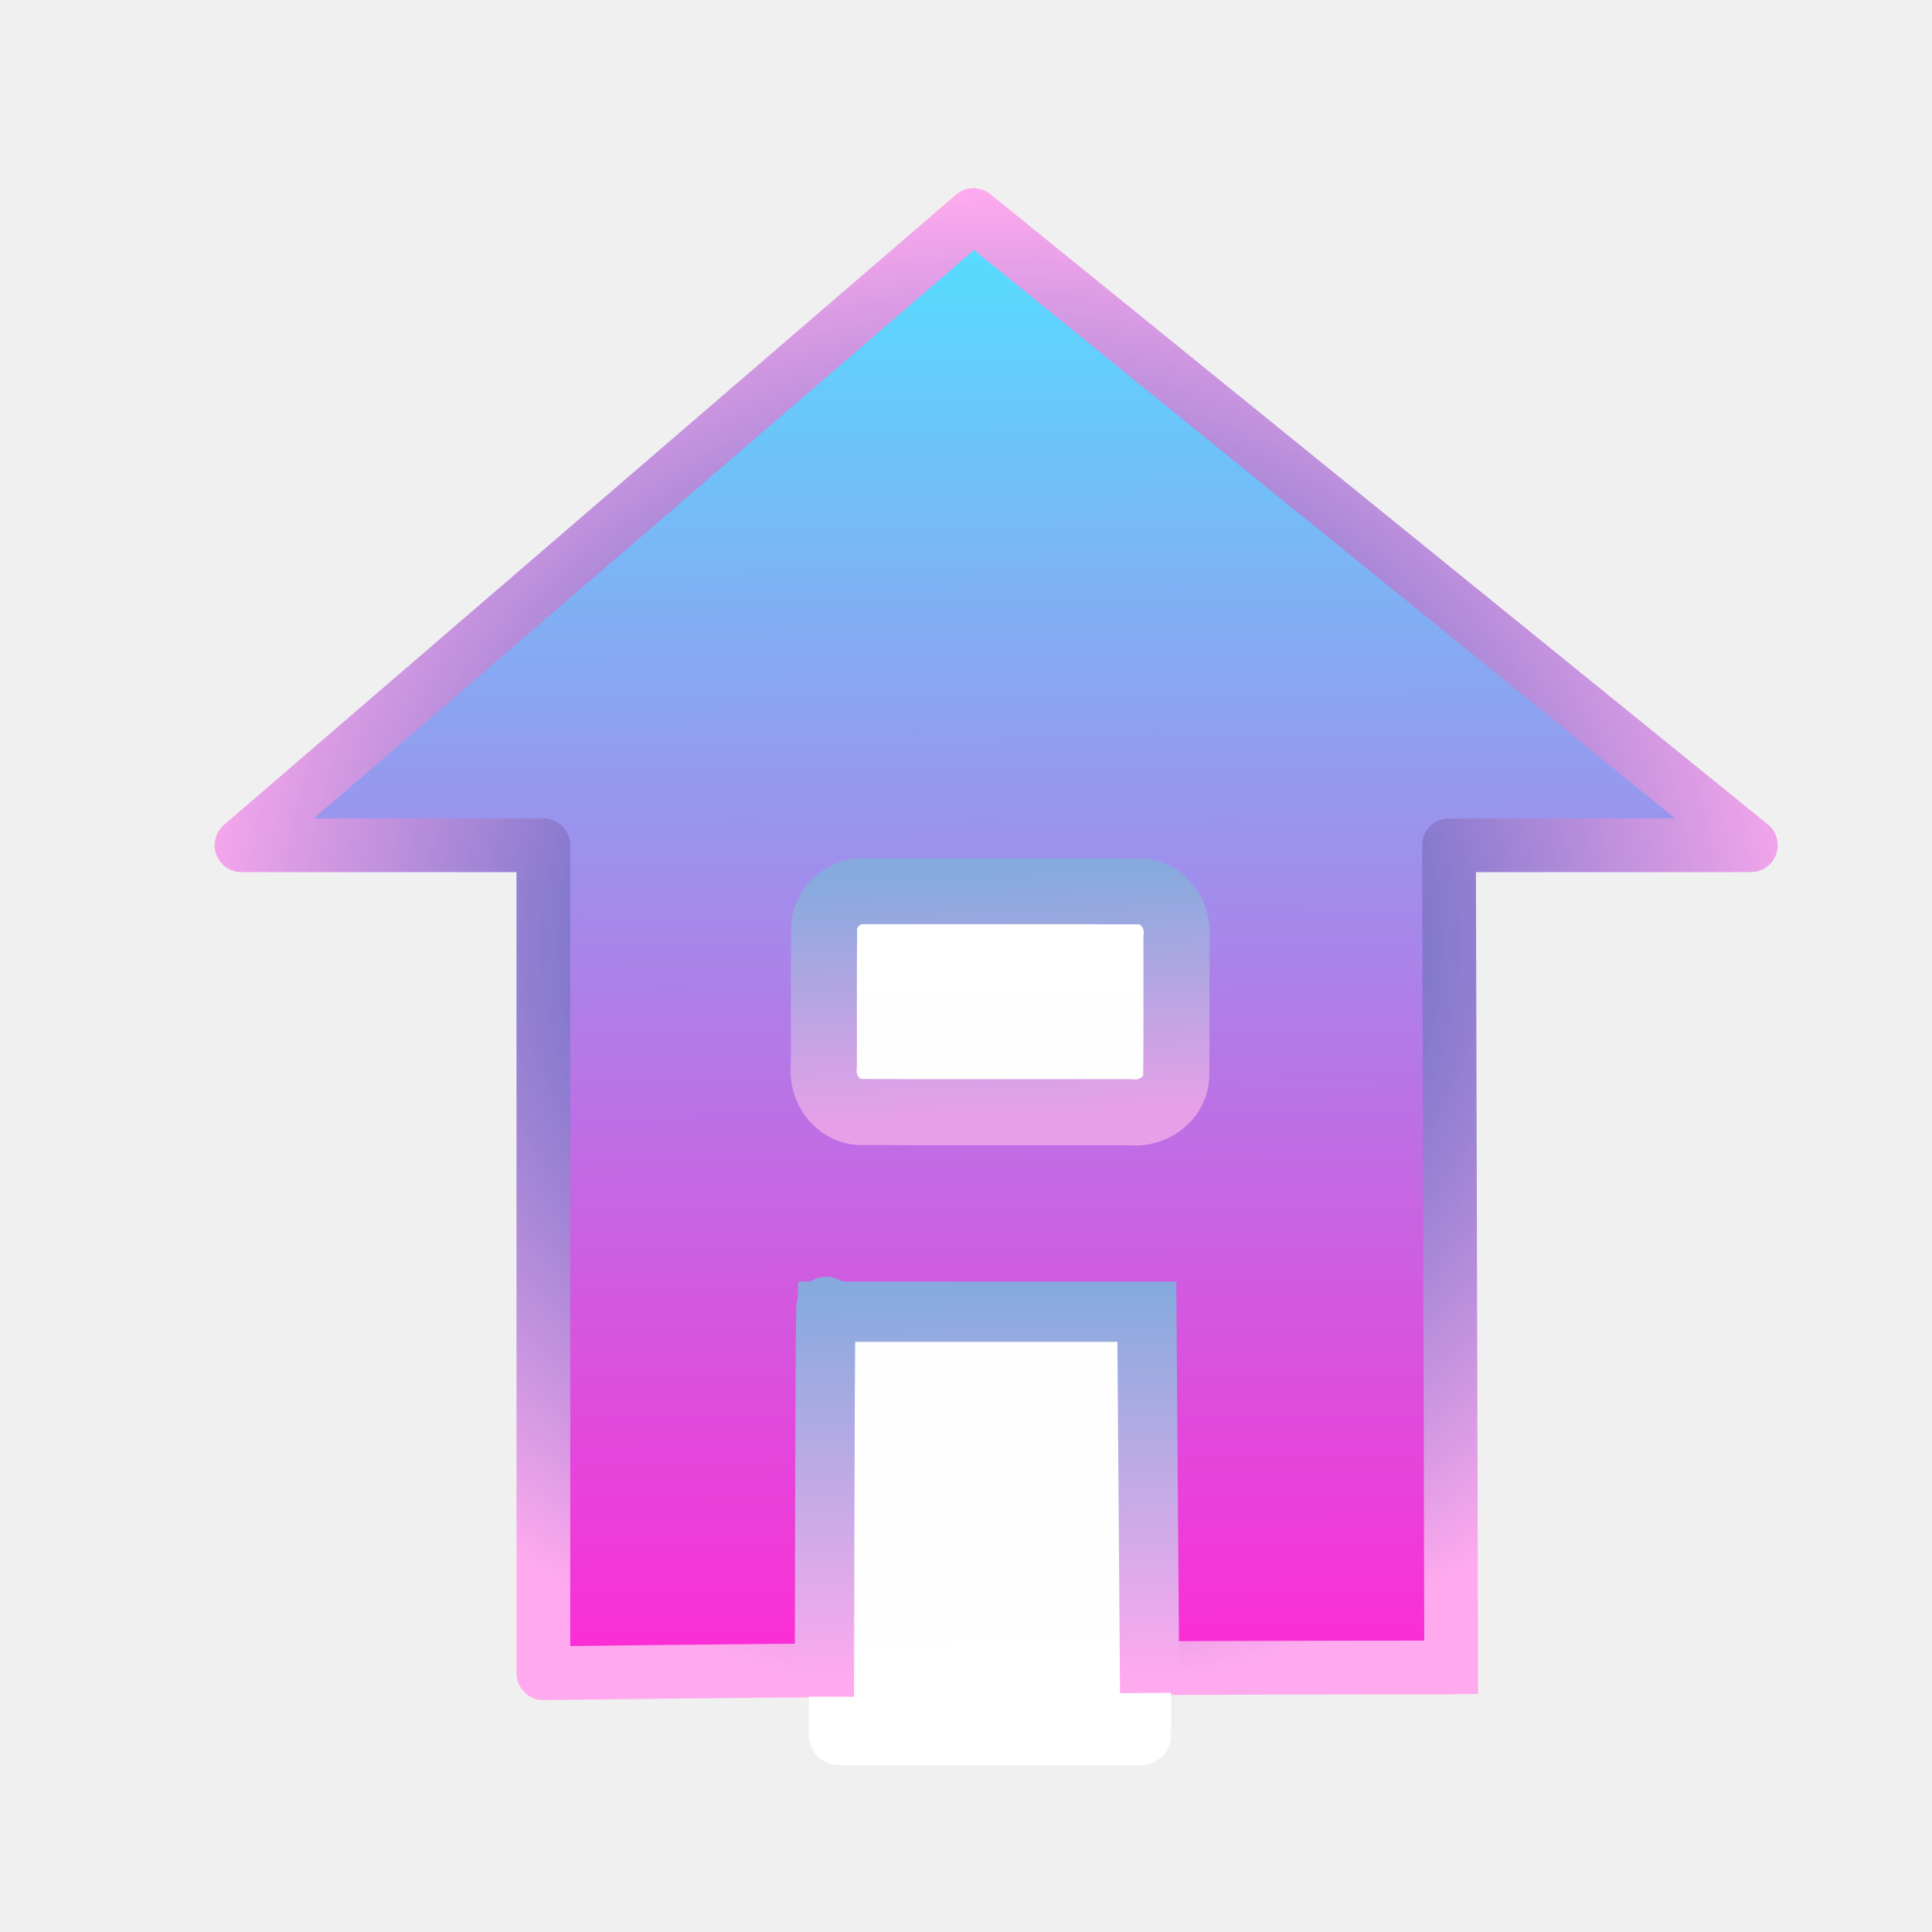
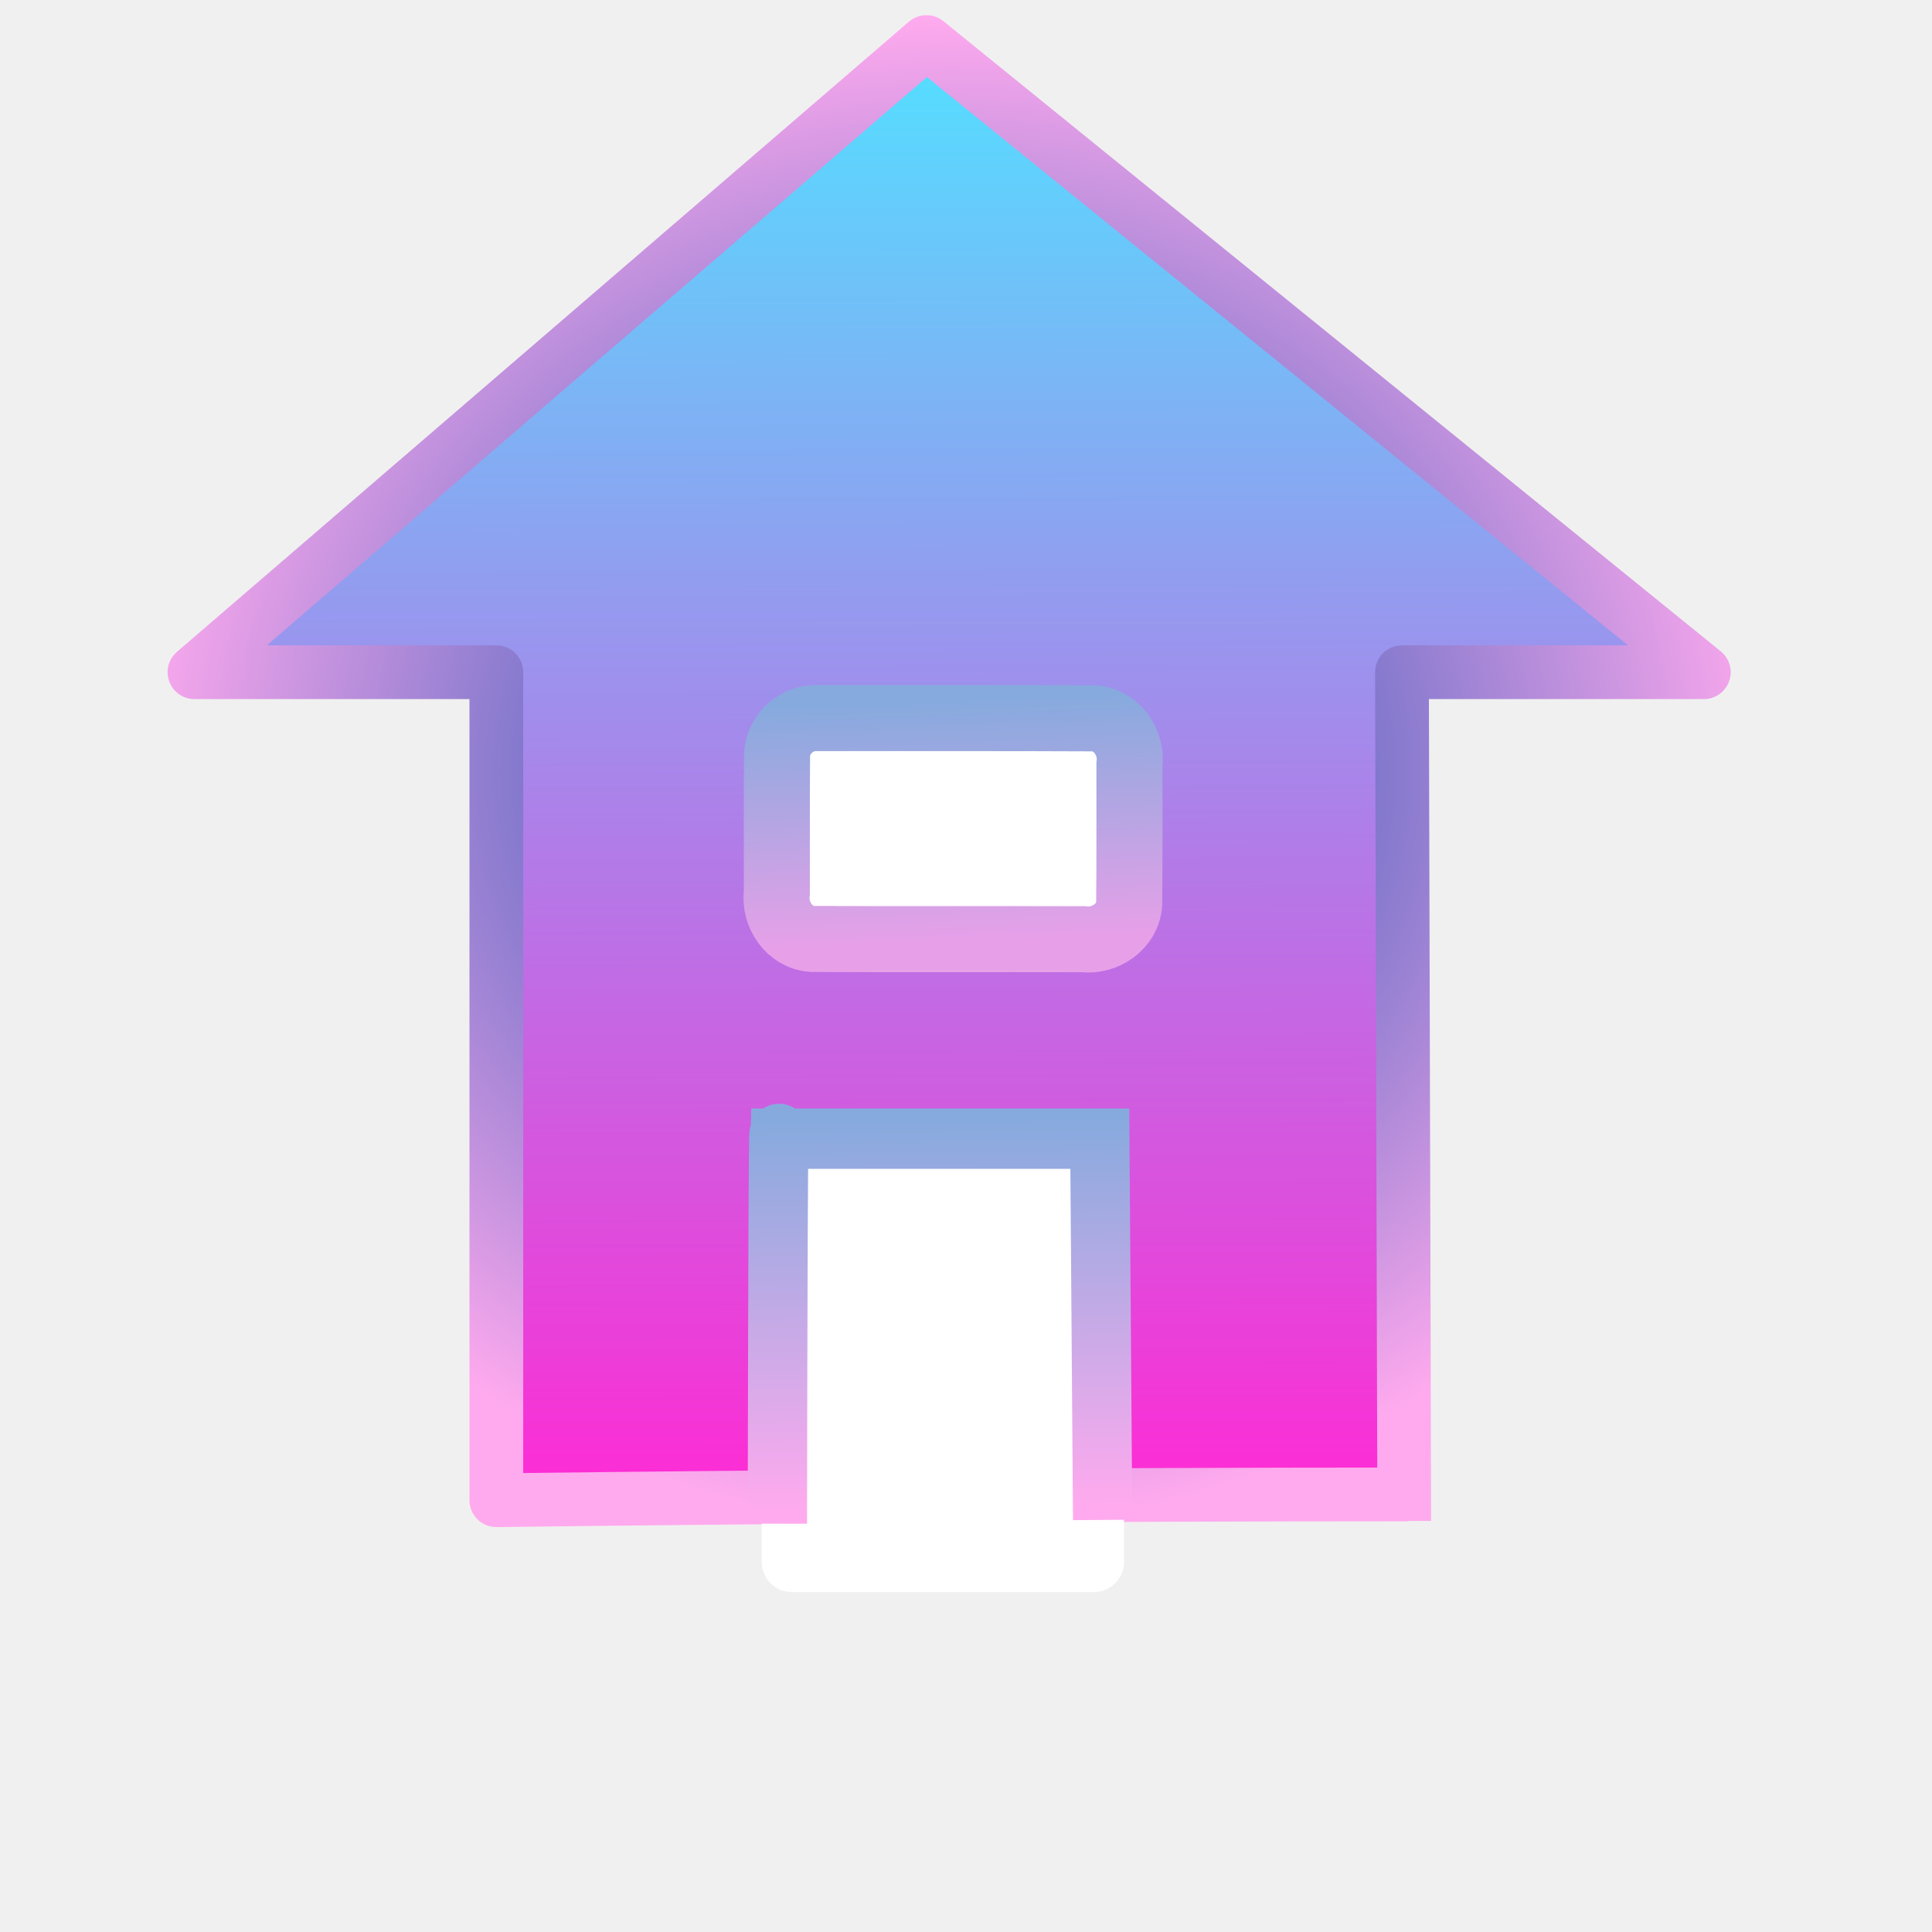
- <svg xmlns="http://www.w3.org/2000/svg" xmlns:xlink="http://www.w3.org/1999/xlink" width="16.0px" height="16.0px" viewBox="0 0 16.0 16.0" version="1.1" id="SVGRoot">
+ <svg xmlns="http://www.w3.org/2000/svg" xmlns:xlink="http://www.w3.org/1999/xlink" id="SVGRoot" version="1.1" viewBox="0 0 16.0 16.0" height="16.0px" width="16.0px">
  <defs id="defs37">
    <linearGradient id="linearGradient1085">
-       <stop id="stop1081" offset="0" style="stop-color:#87aade;stop-opacity:1" />
-       <stop id="stop1083" offset="1" style="stop-color:#e7a0e8;stop-opacity:1" />
+       <stop style="stop-color:#87aade;stop-opacity:1" offset="0" id="stop1081" />
+       <stop style="stop-color:#e7a0e8;stop-opacity:1" offset="1" id="stop1083" />
    </linearGradient>
    <linearGradient id="linearGradient1040">
-       <stop style="stop-color:#87aade;stop-opacity:1" offset="0" id="stop1036" />
-       <stop style="stop-color:#ffaaee;stop-opacity:1" offset="1" id="stop1038" />
+       <stop id="stop1036" offset="0" style="stop-color:#87aade;stop-opacity:1" />
+       <stop id="stop1038" offset="1" style="stop-color:#ffaaee;stop-opacity:1" />
    </linearGradient>
    <linearGradient id="linearGradient1004">
-       <stop id="stop1000" offset="0" style="stop-color:#0044aa;stop-opacity:1" />
-       <stop id="stop1002" offset="1" style="stop-color:#ffaaee;stop-opacity:1" />
+       <stop style="stop-color:#0044aa;stop-opacity:1" offset="0" id="stop1000" />
+       <stop style="stop-color:#ffaaee;stop-opacity:1" offset="1" id="stop1002" />
    </linearGradient>
    <linearGradient id="linearGradient953-3">
-       <stop style="stop-color:#55ddff;stop-opacity:1" offset="0" id="stop949" />
-       <stop style="stop-color:#ff2ad4;stop-opacity:1" offset="1" id="stop951" />
+       <stop id="stop949" offset="0" style="stop-color:#55ddff;stop-opacity:1" />
+       <stop id="stop951" offset="1" style="stop-color:#ff2ad4;stop-opacity:1" />
    </linearGradient>
-     <linearGradient xlink:href="#linearGradient953-3" id="linearGradient955" x1="8" y1="2" x2="8.153" y2="13.962" gradientUnits="userSpaceOnUse" />
-     <radialGradient xlink:href="#linearGradient1004" id="radialGradient993" cx="8.282" cy="7.824" fx="8.282" fy="7.824" r="6.871" gradientTransform="matrix(1,0,0,0.9104375,0,0.7007585)" gradientUnits="userSpaceOnUse" />
-     <linearGradient xlink:href="#linearGradient953-3" id="linearGradient1016" gradientUnits="userSpaceOnUse" x1="8" y1="2" x2="8.038" y2="13.885" />
-     <linearGradient xlink:href="#linearGradient1040" id="linearGradient1034" x1="8.398" y1="10.921" x2="8.438" y2="13.937" gradientUnits="userSpaceOnUse" gradientTransform="matrix(1.085506,0,0,1.063639,-0.8150009,-0.8971129)" />
-     <linearGradient xlink:href="#linearGradient1085" id="linearGradient1079" x1="8.172" y1="7.254" x2="8.249" y2="9.24" gradientUnits="userSpaceOnUse" />
-     <radialGradient xlink:href="#linearGradient1004" id="radialGradient1126" gradientUnits="userSpaceOnUse" gradientTransform="matrix(1,0,0,0.9104375,0,0.7007585)" cx="8.282" cy="7.824" fx="8.282" fy="7.824" r="6.871" />
-     <linearGradient xlink:href="#linearGradient1085" id="linearGradient1133" gradientUnits="userSpaceOnUse" x1="8.172" y1="7.254" x2="8.249" y2="9.24" />
-     <linearGradient xlink:href="#linearGradient953-3" id="linearGradient1137" gradientUnits="userSpaceOnUse" x1="8" y1="2" x2="8.038" y2="13.885" />
-     <radialGradient xlink:href="#linearGradient1004" id="radialGradient1139" gradientUnits="userSpaceOnUse" gradientTransform="matrix(1,0,0,0.9104375,0,0.7007585)" cx="8.282" cy="7.824" fx="8.282" fy="7.824" r="6.871" />
-     <linearGradient xlink:href="#linearGradient1040" id="linearGradient1142" gradientUnits="userSpaceOnUse" gradientTransform="matrix(1.085506,0,0,1.063639,-0.8150009,-0.8971129)" x1="8.398" y1="10.921" x2="8.438" y2="13.937" />
+     <linearGradient gradientUnits="userSpaceOnUse" y2="13.962" x2="8.153" y1="2" x1="8" id="linearGradient955" xlink:href="#linearGradient953-3" />
+     <radialGradient gradientUnits="userSpaceOnUse" gradientTransform="matrix(1,0,0,0.9104375,0,0.7007585)" r="6.871" fy="7.824" fx="8.282" cy="7.824" cx="8.282" id="radialGradient993" xlink:href="#linearGradient1004" />
+     <linearGradient y2="13.885" x2="8.038" y1="2" x1="8" gradientUnits="userSpaceOnUse" id="linearGradient1016" xlink:href="#linearGradient953-3" />
+     <linearGradient gradientTransform="matrix(1.085506,0,0,1.063639,-0.8150009,-0.8971129)" gradientUnits="userSpaceOnUse" y2="13.937" x2="8.438" y1="10.921" x1="8.398" id="linearGradient1034" xlink:href="#linearGradient1040" />
+     <linearGradient gradientUnits="userSpaceOnUse" y2="9.24" x2="8.249" y1="7.254" x1="8.172" id="linearGradient1079" xlink:href="#linearGradient1085" />
+     <radialGradient r="6.871" fy="7.824" fx="8.282" cy="7.824" cx="8.282" gradientTransform="matrix(1,0,0,0.9104375,0,0.7007585)" gradientUnits="userSpaceOnUse" id="radialGradient1126" xlink:href="#linearGradient1004" />
+     <linearGradient y2="9.24" x2="8.249" y1="7.254" x1="8.172" gradientUnits="userSpaceOnUse" id="linearGradient1133" xlink:href="#linearGradient1085" />
+     <linearGradient y2="13.885" x2="8.038" y1="2" x1="8" gradientUnits="userSpaceOnUse" id="linearGradient1137" xlink:href="#linearGradient953-3" />
+     <radialGradient r="6.871" fy="7.824" fx="8.282" cy="7.824" cx="8.282" gradientTransform="matrix(1,0,0,0.9104375,0,0.7007585)" gradientUnits="userSpaceOnUse" id="radialGradient1139" xlink:href="#linearGradient1004" />
+     <linearGradient y2="13.937" x2="8.438" y1="10.921" x1="8.398" gradientTransform="matrix(1.085506,0,0,1.063639,-0.8150009,-0.8971129)" gradientUnits="userSpaceOnUse" id="linearGradient1142" xlink:href="#linearGradient1040" />
+     <meshgradient y="1.781" x="2" gradientUnits="userSpaceOnUse" id="meshgradient889">
+       <meshrow id="meshrow891">
+         <meshpatch id="meshpatch893">
+           <stop id="stop895" style="stop-color:#ffffff;stop-opacity:1" path="c 4.167,0  8.333,0  12.5,0" />
+           <stop id="stop897" style="stop-color:#000000;stop-opacity:1" path="c 0,4.279  0,8.558  0,12.837" />
+           <stop id="stop899" style="stop-color:#ffffff;stop-opacity:1" path="c -4.167,0  -8.333,0  -12.5,0" />
+           <stop id="stop901" style="stop-color:#000000;stop-opacity:1" path="c 0,-4.279  0,-8.558  0,-12.837" />
+         </meshpatch>
+       </meshrow>
+     </meshgradient>
  </defs>
  <g id="layer1">
-     <g id="g921">
-       <g id="g1051">
-         <g id="g1059" />
-         <g id="g1124">
-           <g id="g1014">
-             <path id="path945" style="fill:url(#linearGradient1137);fill-opacity:1;stroke:url(#radialGradient1139);stroke-width:0.445;stroke-linecap:butt;stroke-linejoin:round;stroke-miterlimit:4;stroke-dasharray:none;stroke-opacity:1" d="M 12.048,13.809 C 9.532,13.81 7.016,13.826 4.5,13.857 4.5,11.571 4.5,9.286 4.5,7 3.667,7 2.833,7 2,7 4.021,5.26 6.042,3.521 8.062,1.781 10.208,3.521 12.354,5.26 14.5,7 13.667,7 12.833,7 12,7 c 0.006,2.343 0.013,4.686 0.019,7.029" />
+     <g style="fill-opacity:1;fill:url(#meshgradient889)" transform="translate(-0.3895335,-1.432927)" id="g921">
+       <g style="fill-opacity:1.0" id="g1051">
+         <g style="fill-opacity:1.0" id="g1059" />
+         <g style="fill-opacity:1.0" id="g1124">
+           <g style="fill-opacity:1.0" id="g1014">
+             <path d="M 12.048,13.809 C 9.532,13.81 7.016,13.826 4.5,13.857 4.5,11.571 4.5,9.286 4.5,7 3.667,7 2.833,7 2,7 4.021,5.26 6.042,3.521 8.062,1.781 10.208,3.521 12.354,5.26 14.5,7 13.667,7 12.833,7 12,7 c 0.006,2.343 0.013,4.686 0.019,7.029" style="fill:url(#linearGradient1137);fill-opacity:1.0;stroke:url(#radialGradient1139);stroke-width:0.445;stroke-linecap:butt;stroke-linejoin:round;stroke-miterlimit:4;stroke-dasharray:none;stroke-opacity:1" id="path945" />
          </g>
-           <rect ry="0.25" y="10.618" x="6.698" height="4" width="3" id="rect1006" style="fill:#ffffff;fill-opacity:0.996;stroke:#e16de1;stroke-width:0;stroke-miterlimit:4;stroke-dasharray:none;stroke-opacity:1;stroke-linejoin:round" />
-           <rect ry="0.038" y="12.217" x="7.865" height="0.076" width="0.611" id="rect1011" style="fill:#ffffff;fill-opacity:0.996;stroke:#e16de1;stroke-width:0;stroke-miterlimit:4;stroke-dasharray:none;stroke-opacity:1" />
-           <g id="g1043" transform="matrix(0.9842054,0,0,1.000784,0.1052739,-0.00967535)">
-             <path id="path1018" style="fill:none;fill-opacity:1;stroke:url(#linearGradient1142);stroke-width:0.499;stroke-linecap:butt;stroke-linejoin:miter;stroke-miterlimit:4;stroke-dasharray:none;stroke-opacity:1" d="m 6.83,14.05 c 0.008,-4.544 0.016,-2.842 0.024,-3.186 h 2.689 l 0.024,3.155" />
+           <rect style="fill:#ffffff;fill-opacity:1.0;stroke:#e16de1;stroke-width:0;stroke-linejoin:round;stroke-miterlimit:4;stroke-dasharray:none;stroke-opacity:1" id="rect1006" width="3" height="4" x="6.698" y="10.618" ry="0.25" />
+           <rect style="fill:#ffffff;fill-opacity:1.0;stroke:#e16de1;stroke-width:0;stroke-miterlimit:4;stroke-dasharray:none;stroke-opacity:1" id="rect1011" width="0.611" height="0.076" x="7.865" y="12.217" ry="0.038" />
+           <g style="fill-opacity:1.0" transform="matrix(0.9842054,0,0,1.000784,0.1052739,-0.00967535)" id="g1043">
+             <path d="m 6.83,14.05 c 0.008,-4.544 0.016,-2.842 0.024,-3.186 h 2.689 l 0.024,3.155" style="fill:none;fill-opacity:1.0;stroke:url(#linearGradient1142);stroke-width:0.499;stroke-linecap:butt;stroke-linejoin:miter;stroke-miterlimit:4;stroke-dasharray:none;stroke-opacity:1" id="path1018" />
          </g>
-           <path id="rect1061" style="fill:#ffffff;fill-opacity:0.996;stroke:url(#linearGradient1133);stroke-width:0.547;stroke-miterlimit:4;stroke-dasharray:none;stroke-opacity:1" d="m 7.149,7.38 c 0.767,0.001 1.535,-0.002 2.302,0.002 0.188,0.013 0.316,0.203 0.292,0.383 -0.001,0.384 0.002,0.769 -0.002,1.153 C 9.729,9.107 9.539,9.234 9.359,9.211 8.611,9.209 7.863,9.213 7.116,9.209 6.927,9.196 6.799,9.006 6.823,8.826 6.824,8.442 6.821,8.057 6.825,7.673 6.838,7.51 6.986,7.377 7.149,7.38 Z" />
+           <path d="m 7.149,7.38 c 0.767,0.001 1.535,-0.002 2.302,0.002 0.188,0.013 0.316,0.203 0.292,0.383 -0.001,0.384 0.002,0.769 -0.002,1.153 C 9.729,9.107 9.539,9.234 9.359,9.211 8.611,9.209 7.863,9.213 7.116,9.209 6.927,9.196 6.799,9.006 6.823,8.826 6.824,8.442 6.821,8.057 6.825,7.673 6.838,7.51 6.986,7.377 7.149,7.38 Z" style="fill:#ffffff;fill-opacity:1.0;stroke:url(#linearGradient1133);stroke-width:0.547;stroke-miterlimit:4;stroke-dasharray:none;stroke-opacity:1" id="rect1061" />
        </g>
      </g>
    </g>
-     <path id="path1016" d="m 7.096,11.16 -0.005,2.908 2.198,-0.024 -0.051,-2.949 z" style="fill:#000000;stroke:#000000;stroke-width:0;stroke-linecap:butt;stroke-linejoin:miter;stroke-opacity:1;stroke-miterlimit:4;stroke-dasharray:none;fill-opacity:0" />
+     <path style="fill:#000000;stroke:#000000;stroke-width:0;stroke-linecap:butt;stroke-linejoin:miter;stroke-opacity:1;stroke-miterlimit:4;stroke-dasharray:none;fill-opacity:0" d="m 7.096,11.16 -0.005,2.908 2.198,-0.024 -0.051,-2.949 z" id="path1016" />
+     <rect y="9.724" x="6.747" height="4.633" width="2.295" id="rect903" style="fill:#000000;fill-opacity:0;stroke-width:0" />
+     <rect y="13.745" x="8.904" height="1.238" width="0.445" id="rect905" style="fill:#000000;fill-opacity:0;stroke-width:0" />
+     <rect y="9.711" x="6.733" height="3.005" width="2.073" id="rect907" style="fill:#000000;fill-opacity:0;stroke-width:0" />
  </g>
</svg>
